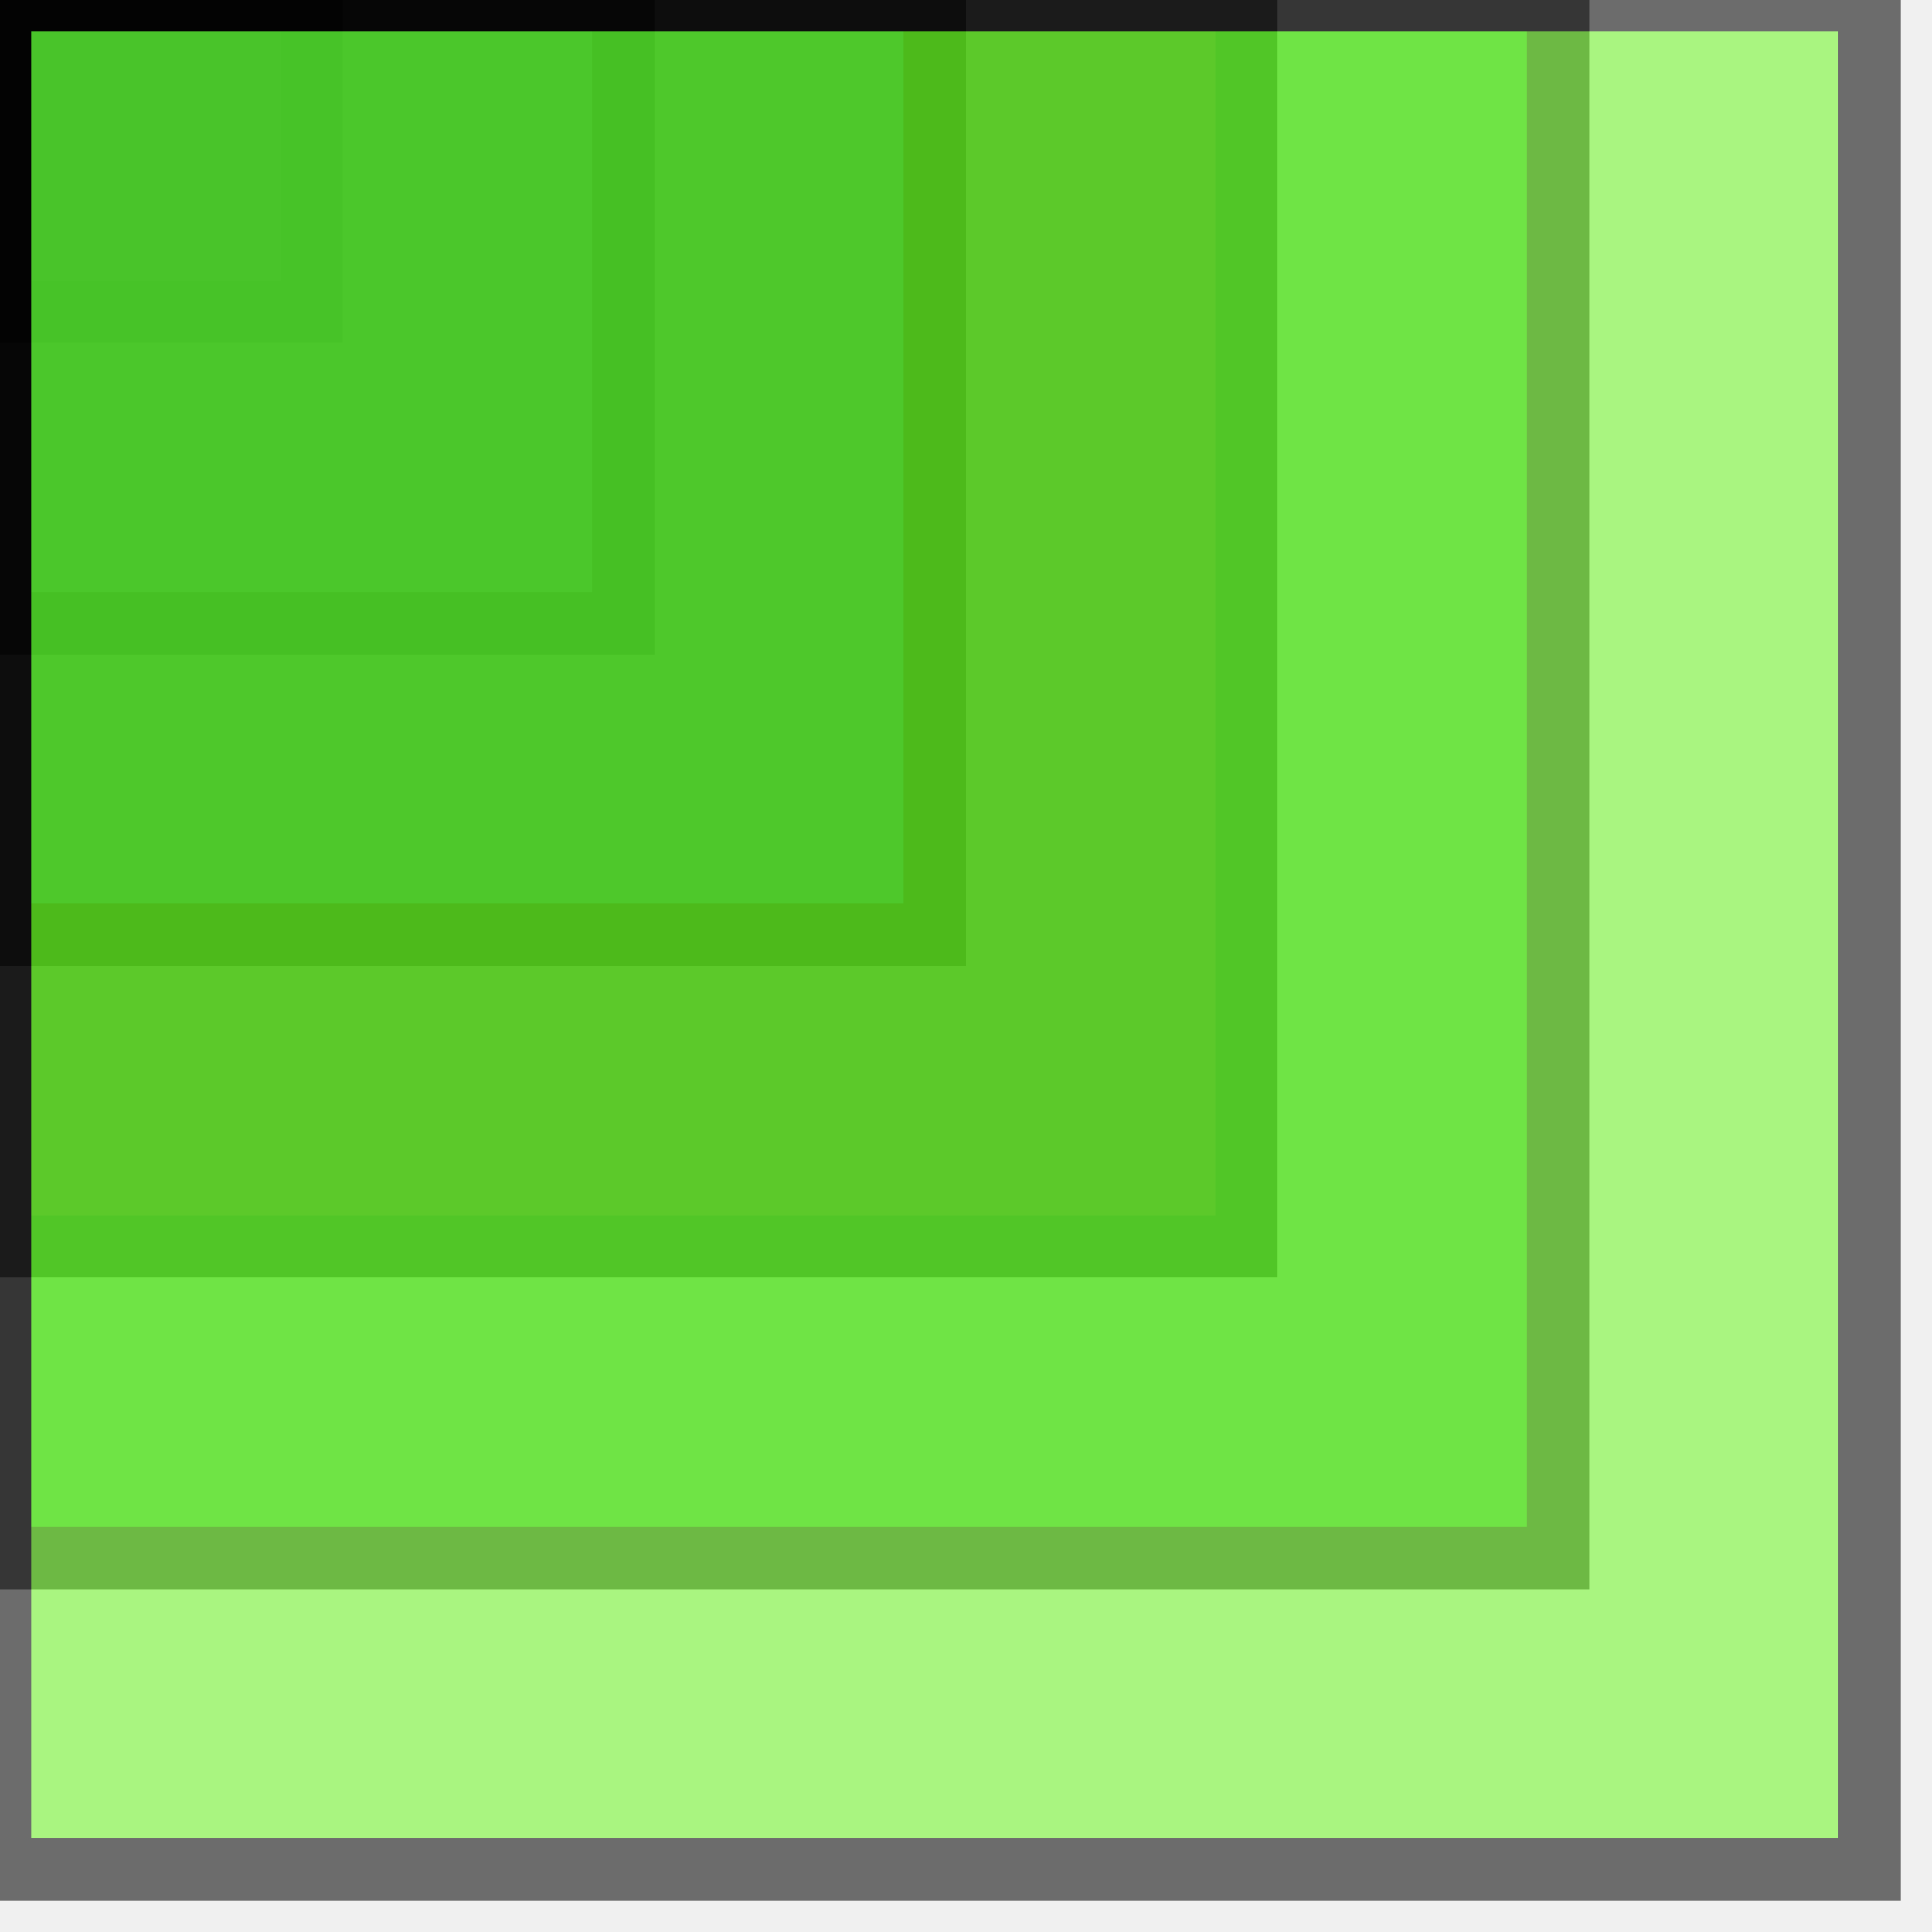
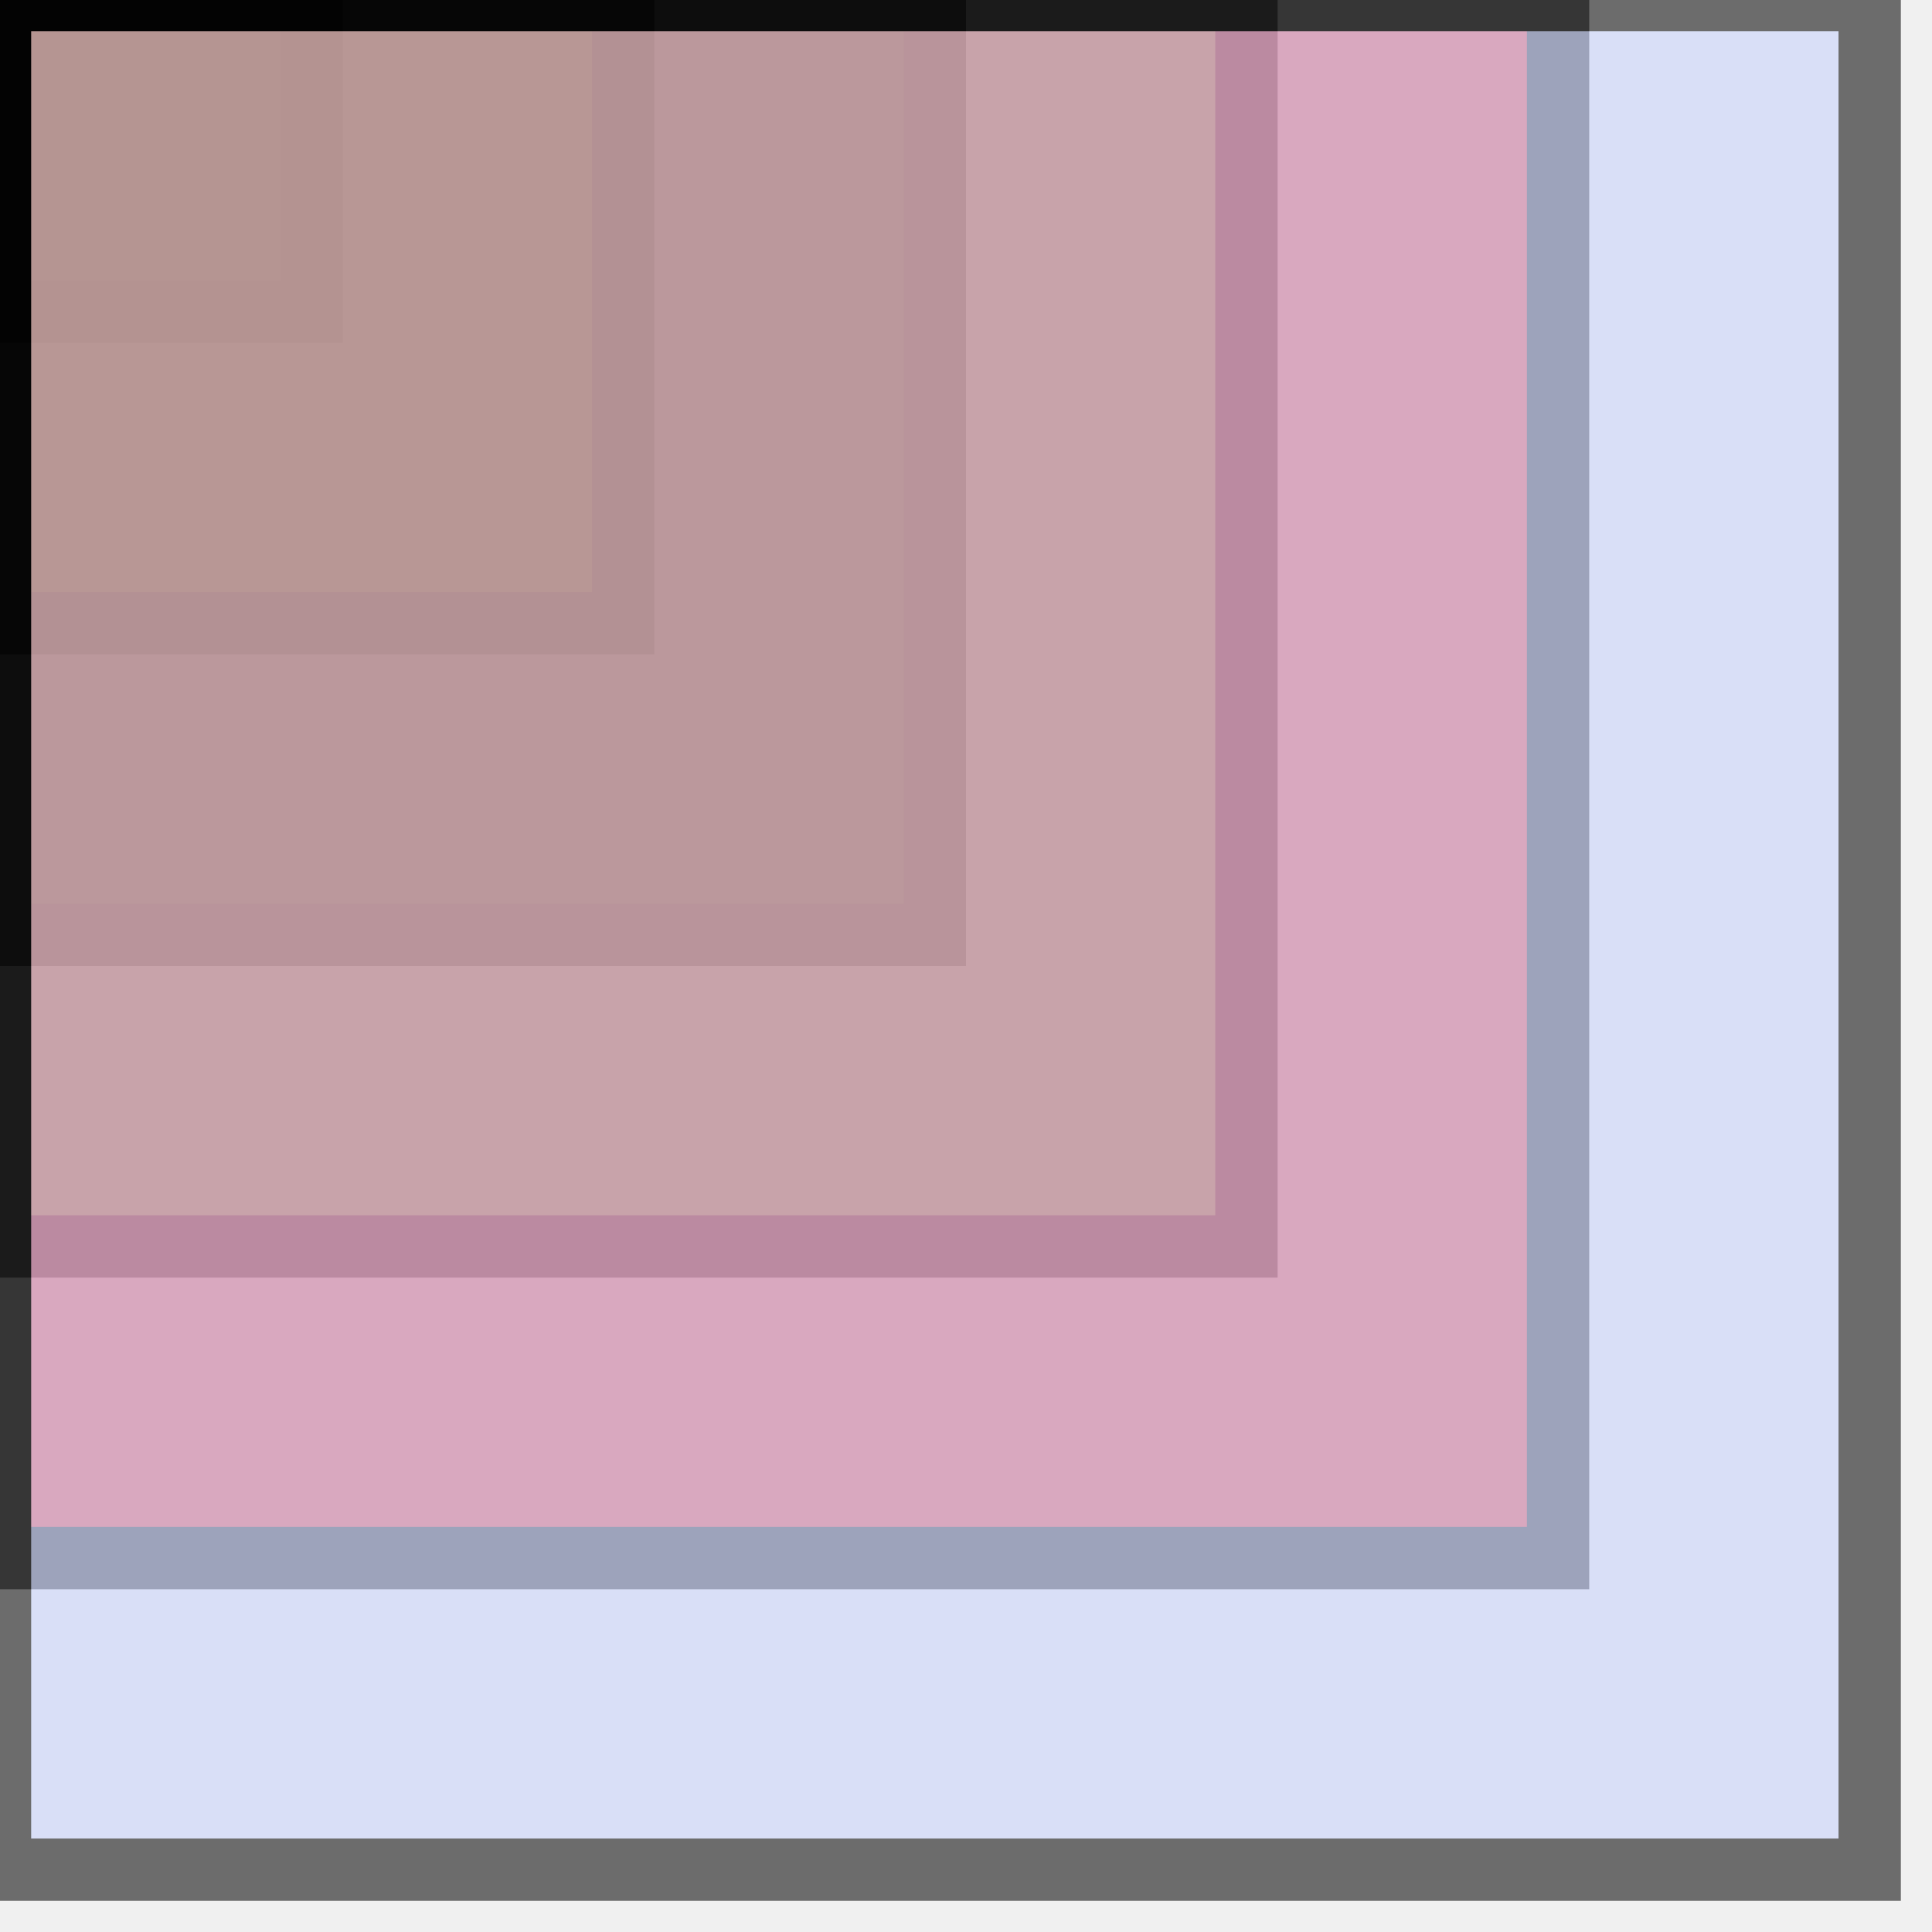
<svg xmlns="http://www.w3.org/2000/svg" version="1.1">
  <path fill-rule="evenodd" fill="#FFFFFF" stroke="#000000" stroke-width="2.0" opacity="0.1" d="M 0.0,0.0 L 60.0,0.0 L 60.0,60.0 L 0.0,60.0 L 0.0,0.0 z" />
-   <path fill-rule="evenodd" fill="#863F93" stroke="#000000" stroke-width="2.0" opacity="0.5" d="M 0.0,0.0 L 10.0,0.0 L 10.0,10.0 L 0.0,10.0 L 0.0,0.0 z" />
-   <path fill-rule="evenodd" fill="#96DCF4" stroke="#000000" stroke-width="2.0" opacity="0.5" d="M 0.0,0.0 L 20.0,0.0 L 20.0,20.0 L 0.0,20.0 L 0.0,0.0 z" />
-   <path fill-rule="evenodd" fill="#11D7FF" stroke="#000000" stroke-width="2.0" opacity="0.5" d="M 0.0,0.0 L 30.0,0.0 L 30.0,30.0 L 0.0,30.0 L 0.0,0.0 z" />
-   <path fill-rule="evenodd" fill="#541A1D" stroke="#000000" stroke-width="2.0" opacity="0.5" d="M 0.0,0.0 L 40.0,0.0 L 40.0,40.0 L 0.0,40.0 L 0.0,0.0 z" />
-   <path fill-rule="evenodd" fill="#0AAD03" stroke="#000000" stroke-width="2.0" opacity="0.5" d="M 0.0,0.0 L 50.0,0.0 L 50.0,50.0 L 0.0,50.0 L 0.0,0.0 z" />
-   <path fill-rule="evenodd" fill="#61F910" stroke="#000000" stroke-width="2.0" opacity="0.5" d="M 0.0,0.0 L 60.0,0.0 L 60.0,60.0 L 0.0,60.0 L 0.0,0.0 z" />
+   <path fill-rule="evenodd" fill="#4B9D29" stroke="#000000" stroke-width="2.0" opacity="0.5" d="M 0.0,0.0 L 10.0,0.0 L 10.0,10.0 L 0.0,10.0 L 0.0,0.0 z" />
+   <path fill-rule="evenodd" fill="#9FC125" stroke="#000000" stroke-width="2.0" opacity="0.5" d="M 0.0,0.0 L 20.0,0.0 L 20.0,20.0 L 0.0,20.0 L 0.0,0.0 z" />
+   <path fill-rule="evenodd" fill="#173D0C" stroke="#000000" stroke-width="2.0" opacity="0.5" d="M 0.0,0.0 L 30.0,0.0 L 30.0,30.0 L 0.0,30.0 L 0.0,0.0 z" />
+   <path fill-rule="evenodd" fill="#6CCD45" stroke="#000000" stroke-width="2.0" opacity="0.5" d="M 0.0,0.0 L 40.0,0.0 L 40.0,40.0 L 0.0,40.0 L 0.0,0.0 z" />
+   <path fill-rule="evenodd" fill="#F01312" stroke="#000000" stroke-width="2.0" opacity="0.5" d="M 0.0,0.0 L 50.0,0.0 L 50.0,50.0 L 0.0,50.0 L 0.0,0.0 z" />
+   <path fill-rule="evenodd" fill="#C1CEFE" stroke="#000000" stroke-width="2.0" opacity="0.5" d="M 0.0,0.0 L 60.0,0.0 L 60.0,60.0 L 0.0,60.0 L 0.0,0.0 z" />
</svg>
